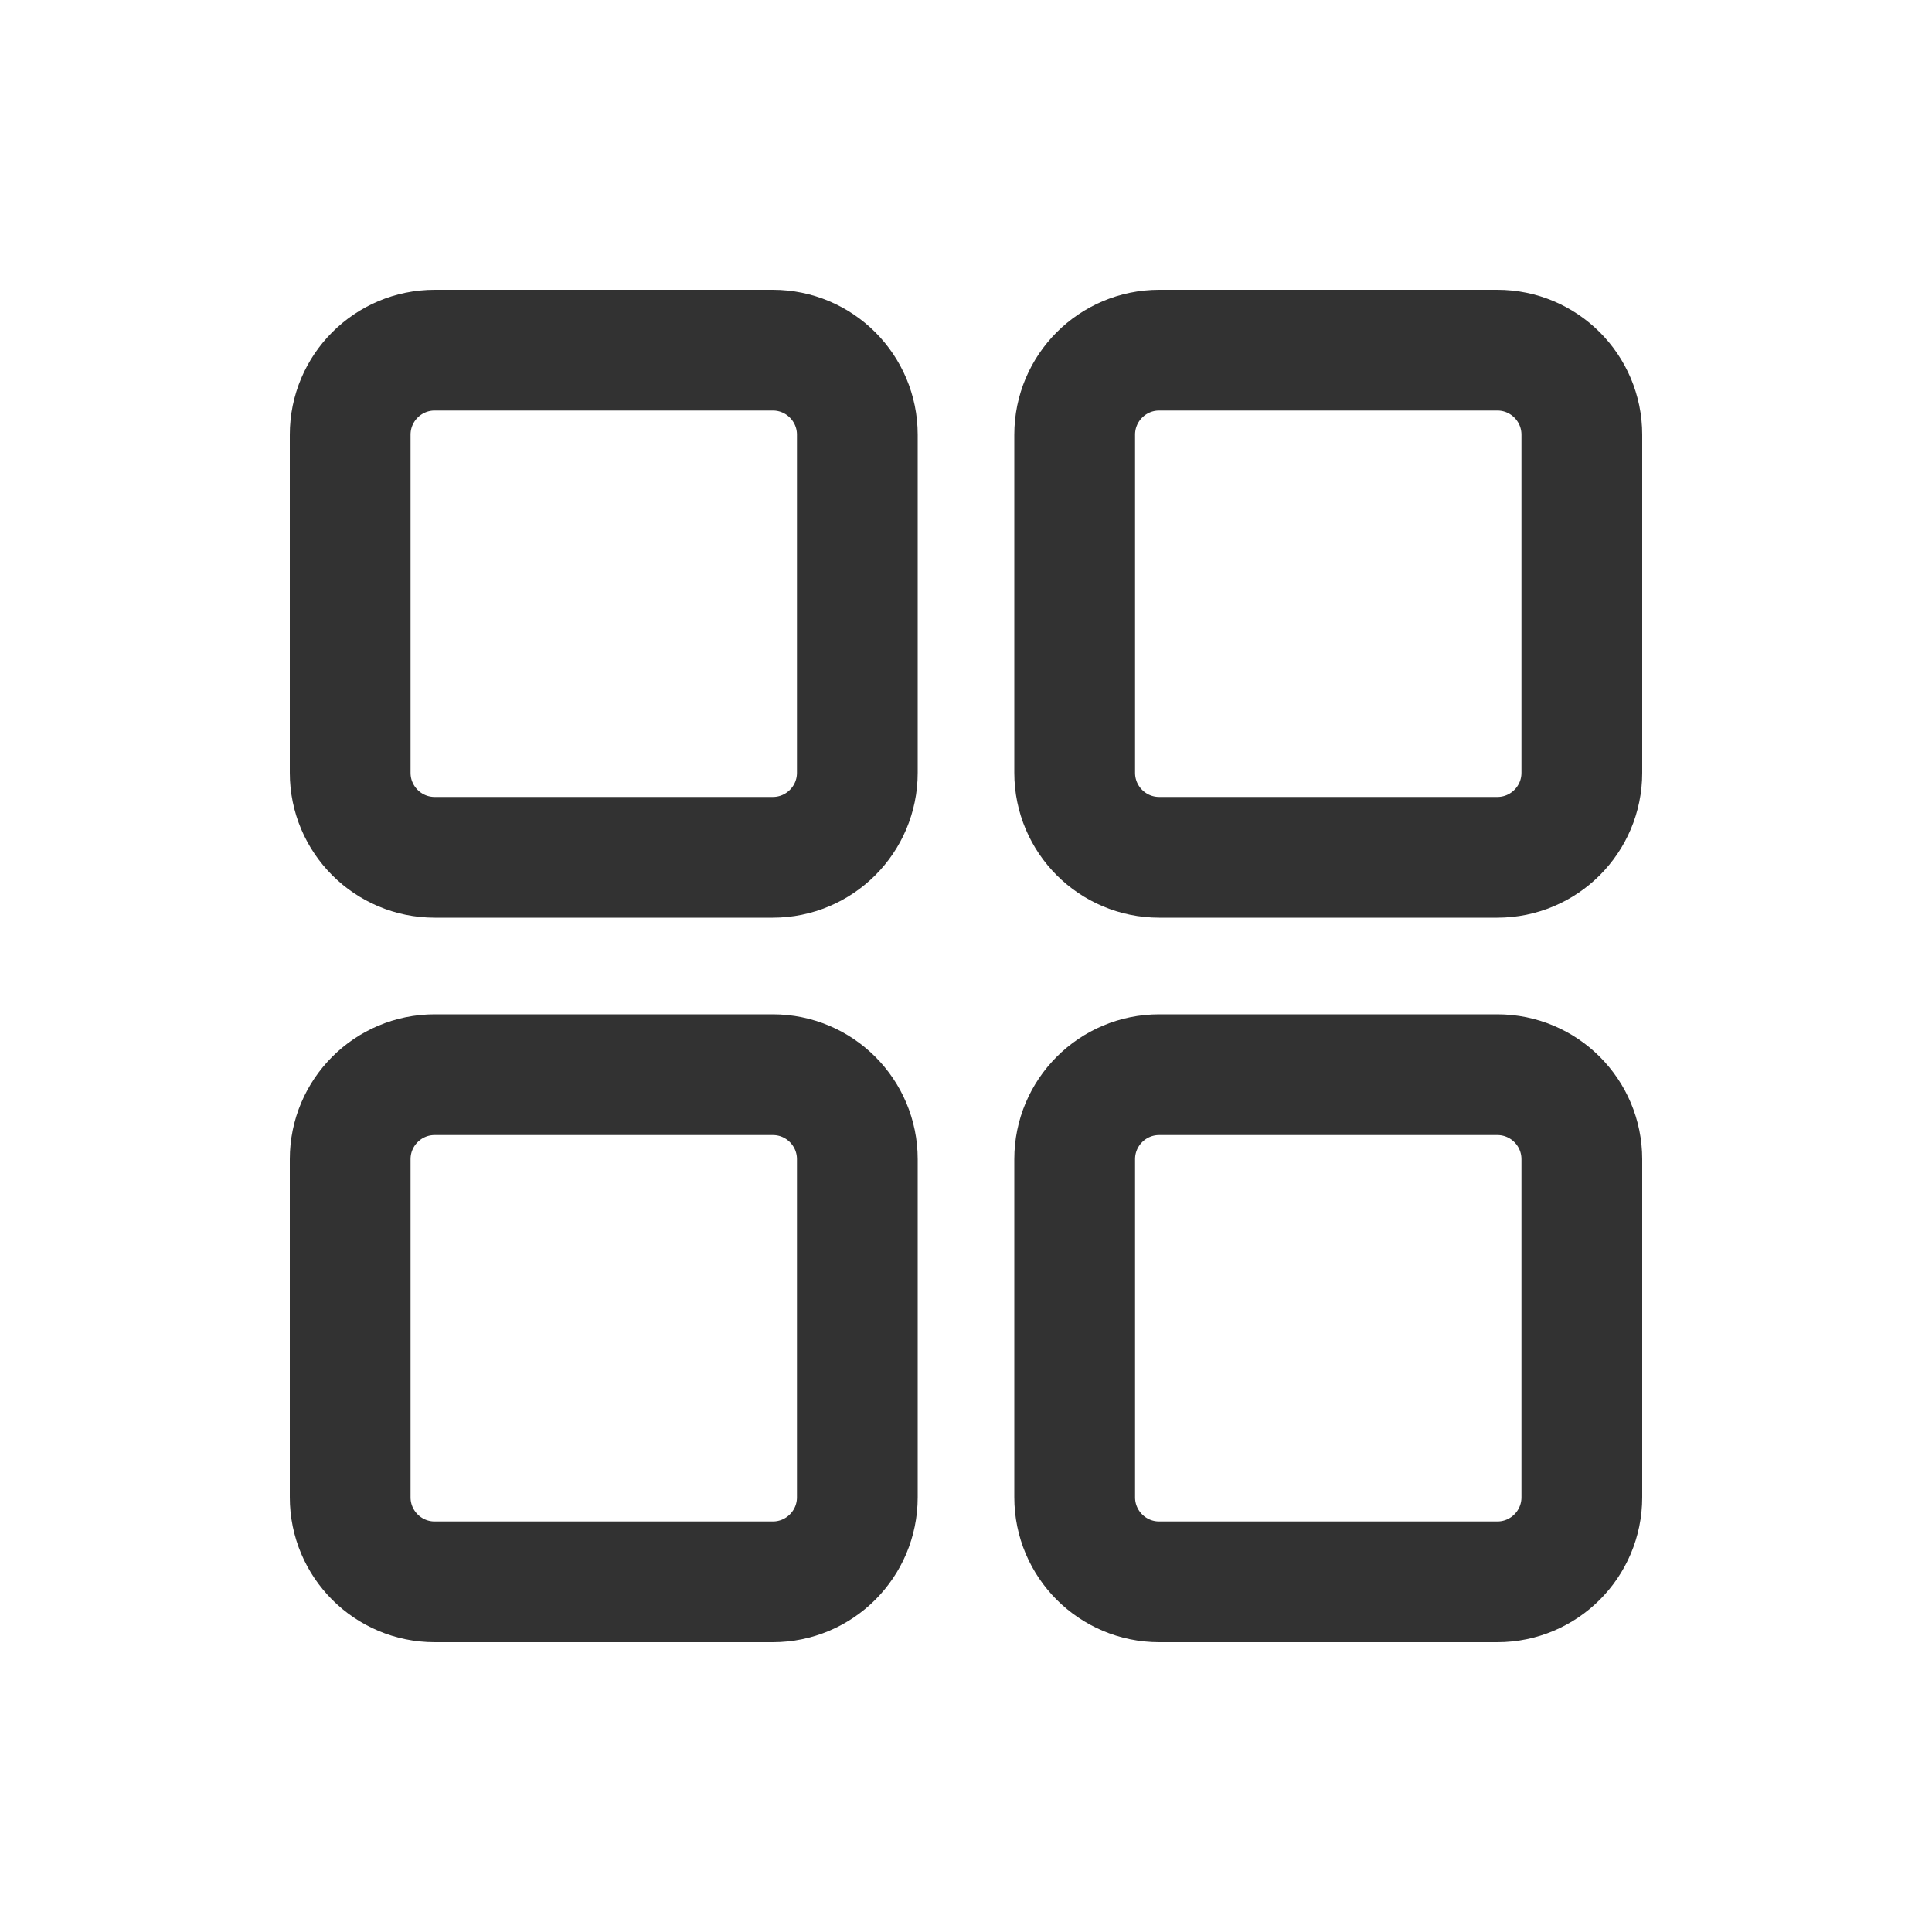
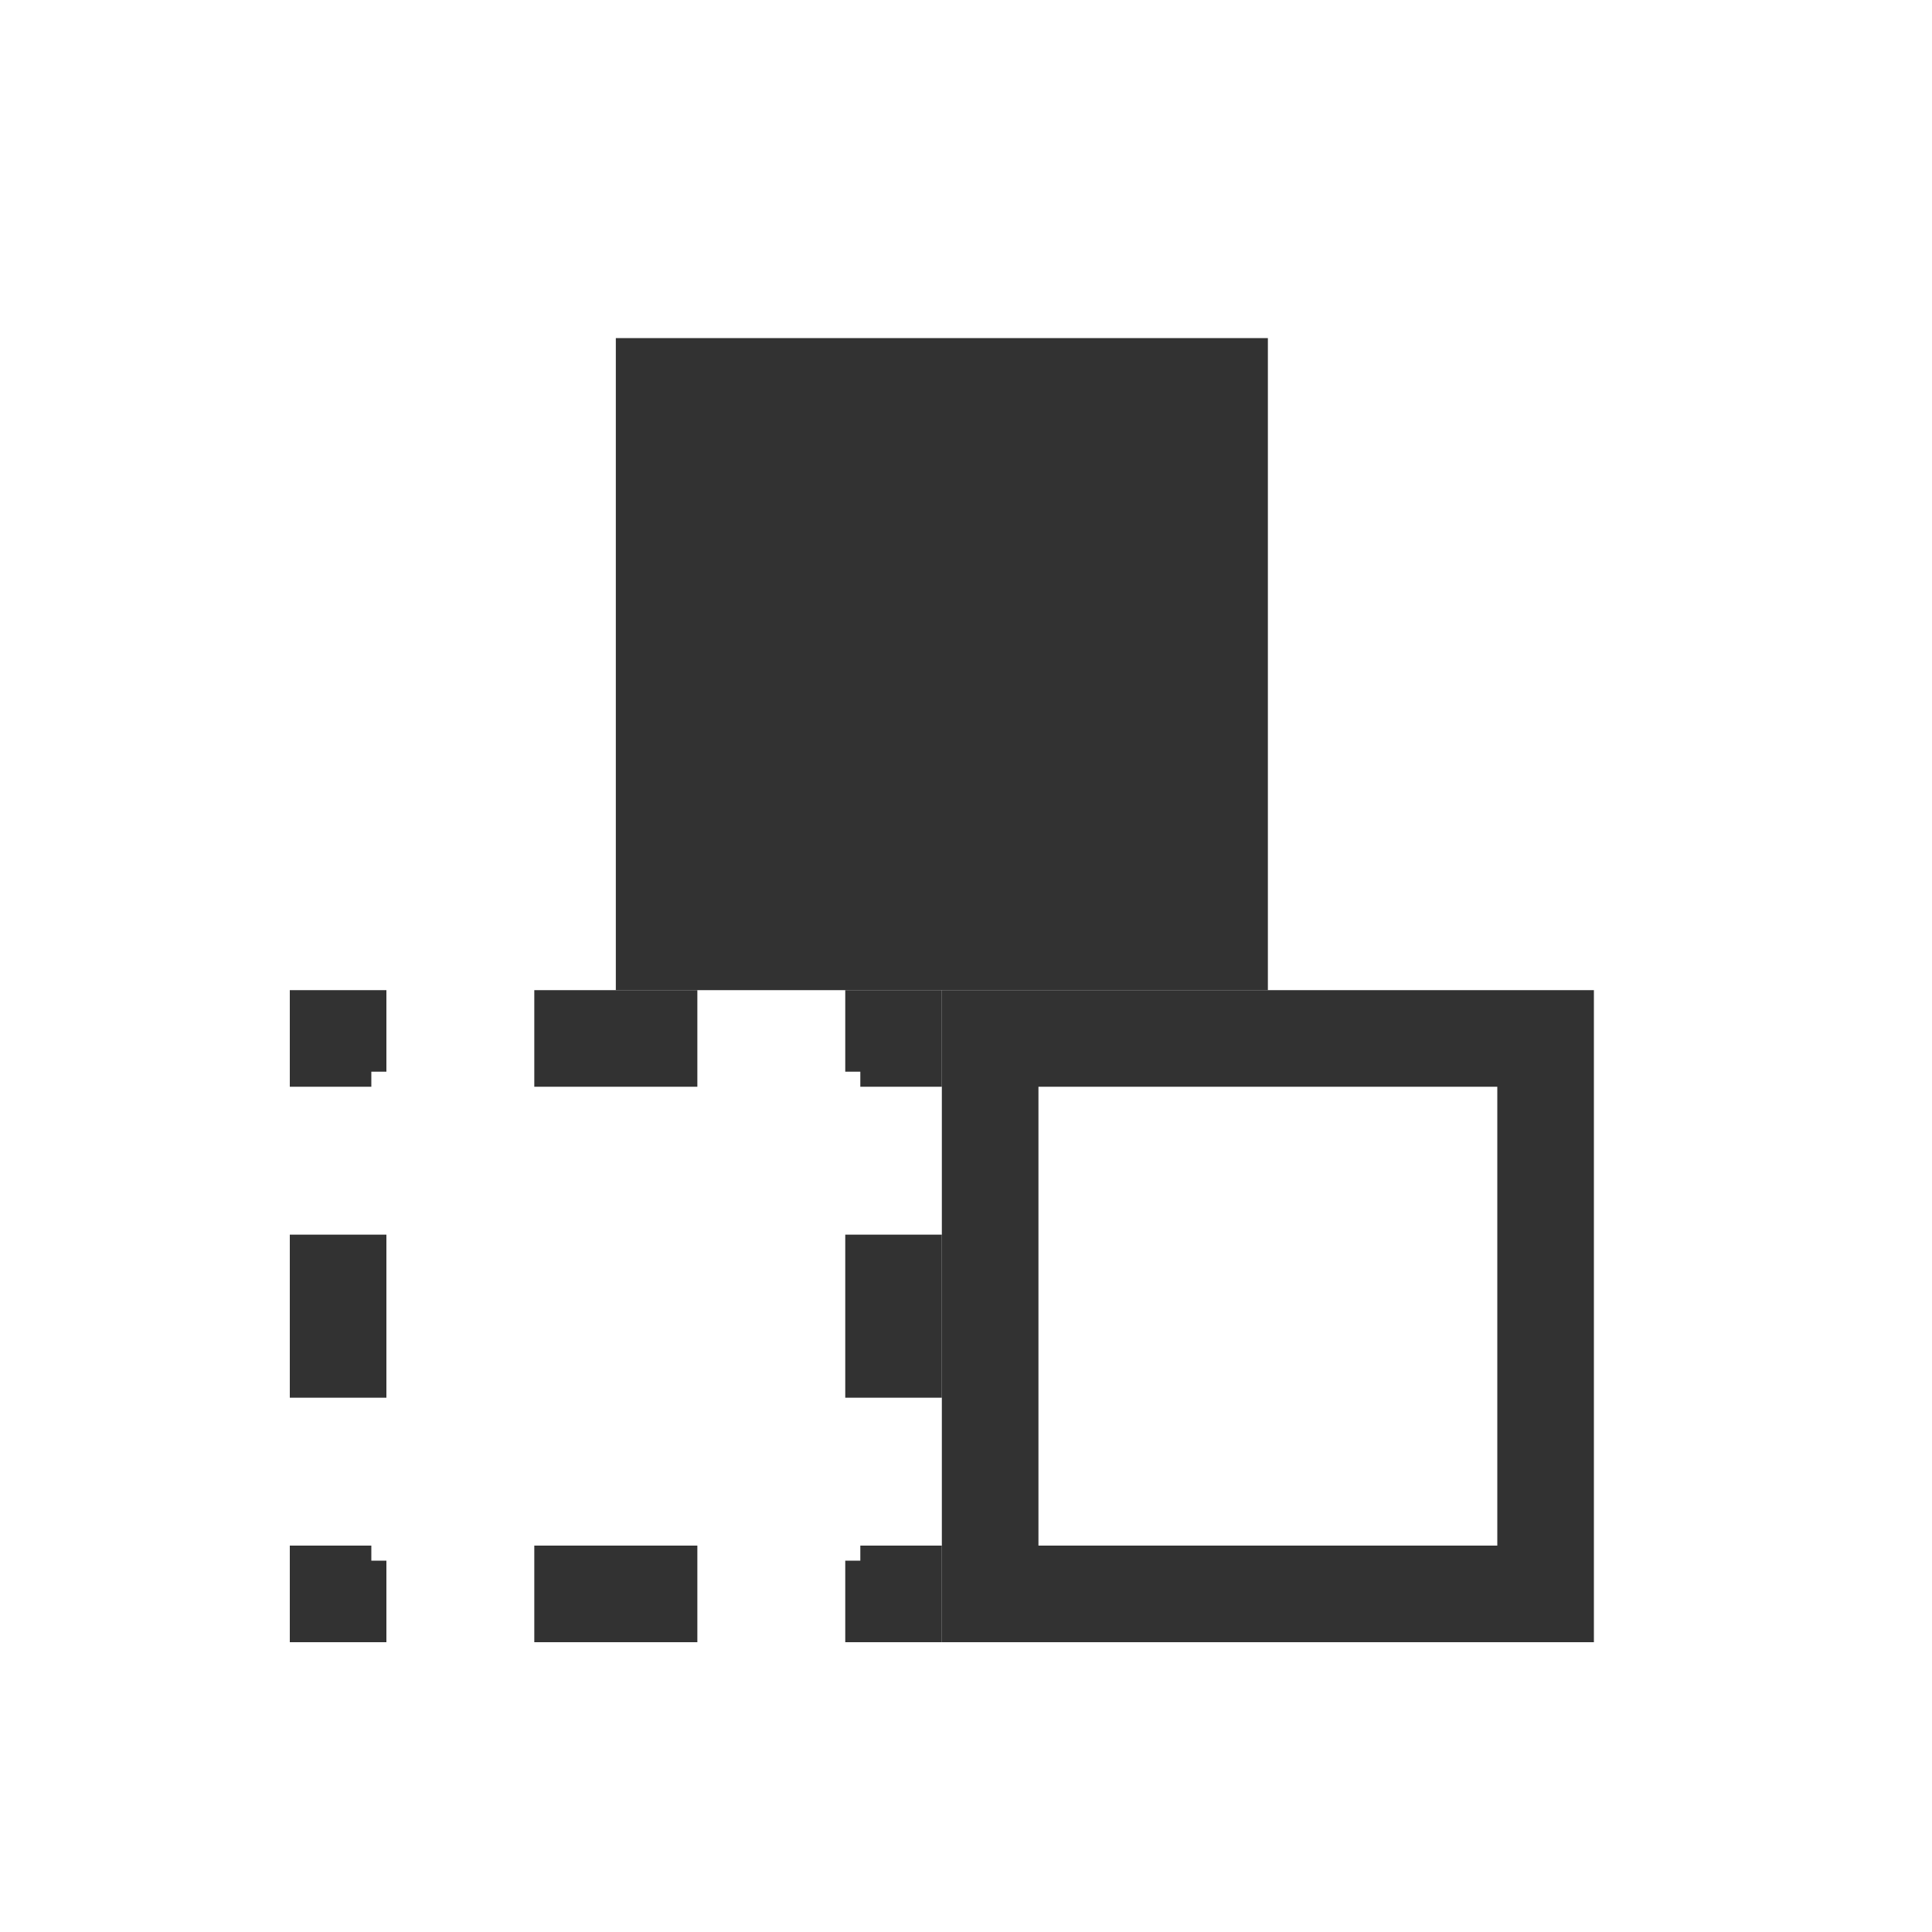
<svg xmlns="http://www.w3.org/2000/svg" fill="none" version="1.1" width="40" height="40" viewBox="0 0 40 40">
  <defs>
-     <clipPath id="master_svg0_69_2700">
+     <clipPath id="master_svg0_204_1335">
      <rect x="0" y="0" width="40" height="40" rx="0" />
    </clipPath>
  </defs>
-   <g clip-path="url(#master_svg0_69_2700)">
+   <g clip-path="url(#master_svg0_204_1335)">
    <g>
      <g>
-         <rect x="7.25" y="7.25" width="10.5" height="10.5" rx="1.75" fill-opacity="0" stroke-opacity="1" stroke="#323232" fill="none" stroke-width="2.5" />
+         <rect x="12.75" y="7" width="13.5" height="13.5" rx="0" fill="#323232" fill-opacity="1" />
      </g>
      <g>
-         <rect x="7.25" y="22.25" width="10.5" height="10.5" rx="1.75" fill-opacity="0" stroke-opacity="1" stroke="#323232" fill="none" stroke-width="2.5" />
+         <path d="M6,22.188L6,22.5L7.688,22.5L7.688,22.188L8,22.188L8,20.5L6,20.5L6,22.188ZM11.062,20.5L11.062,22.5L14.438,22.5L14.438,20.5L11.062,20.5ZM17.5,20.5L17.5,22.188L17.812,22.188L17.812,22.5L19.5,22.5L19.5,20.5L17.5,20.5ZM19.5,25.562L17.5,25.562L17.5,28.938L19.5,28.938L19.5,25.562ZM19.5,32L17.812,32L17.812,32.312L17.5,32.312L17.5,34L19.5,34L19.5,32ZM14.438,34L14.438,32L11.062,32L11.062,34L14.438,34ZM8,34L8,32.312L7.688,32.312L7.688,32L6,32L6,34L8,34ZM6,28.938L8,28.938L8,25.562L6,25.562L6,28.938Z" fill-rule="evenodd" fill="#323232" fill-opacity="1" />
      </g>
      <g>
-         <rect x="22.25" y="7.25" width="10.5" height="10.5" rx="1.75" fill-opacity="0" stroke-opacity="1" stroke="#323232" fill="none" stroke-width="2.5" />
-       </g>
-       <g>
-         <rect x="22.25" y="22.25" width="10.5" height="10.5" rx="1.75" fill-opacity="0" stroke-opacity="1" stroke="#323232" fill="none" stroke-width="2.5" />
+         <rect x="20.5" y="21.5" width="11.5" height="11.5" rx="0" fill-opacity="0" stroke-opacity="1" stroke="#323232" fill="none" stroke-width="2" />
      </g>
    </g>
  </g>
</svg>
